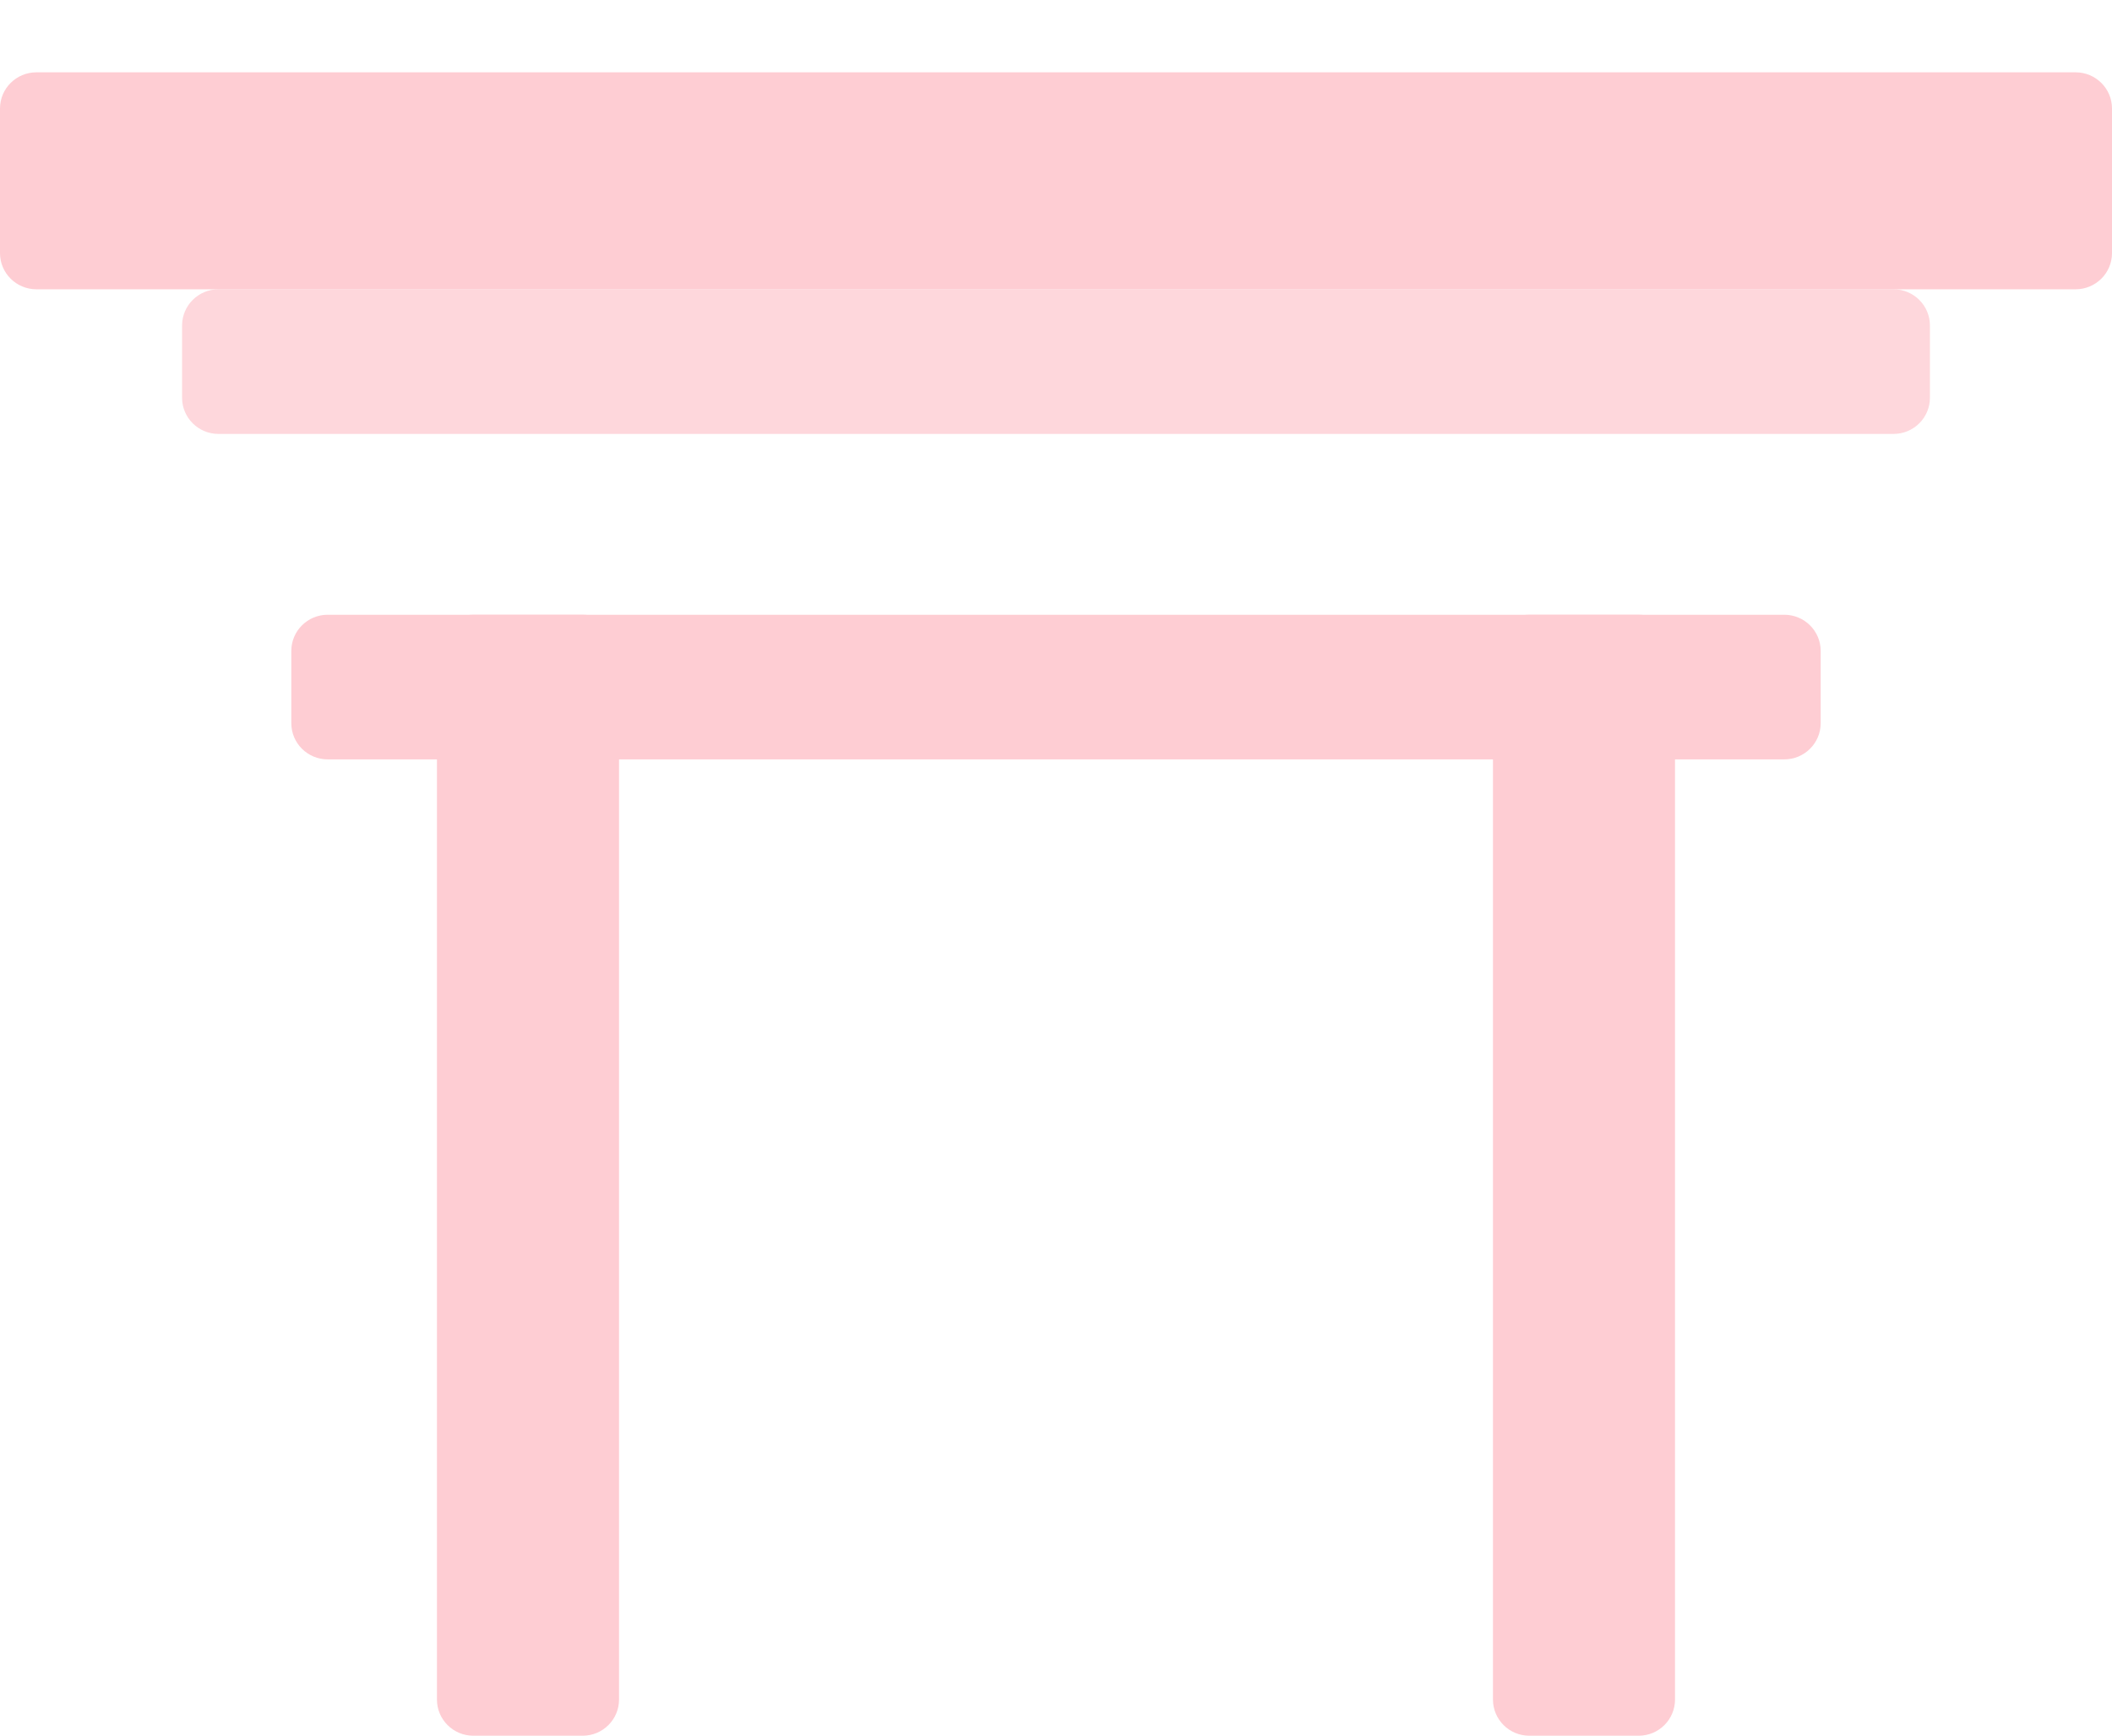
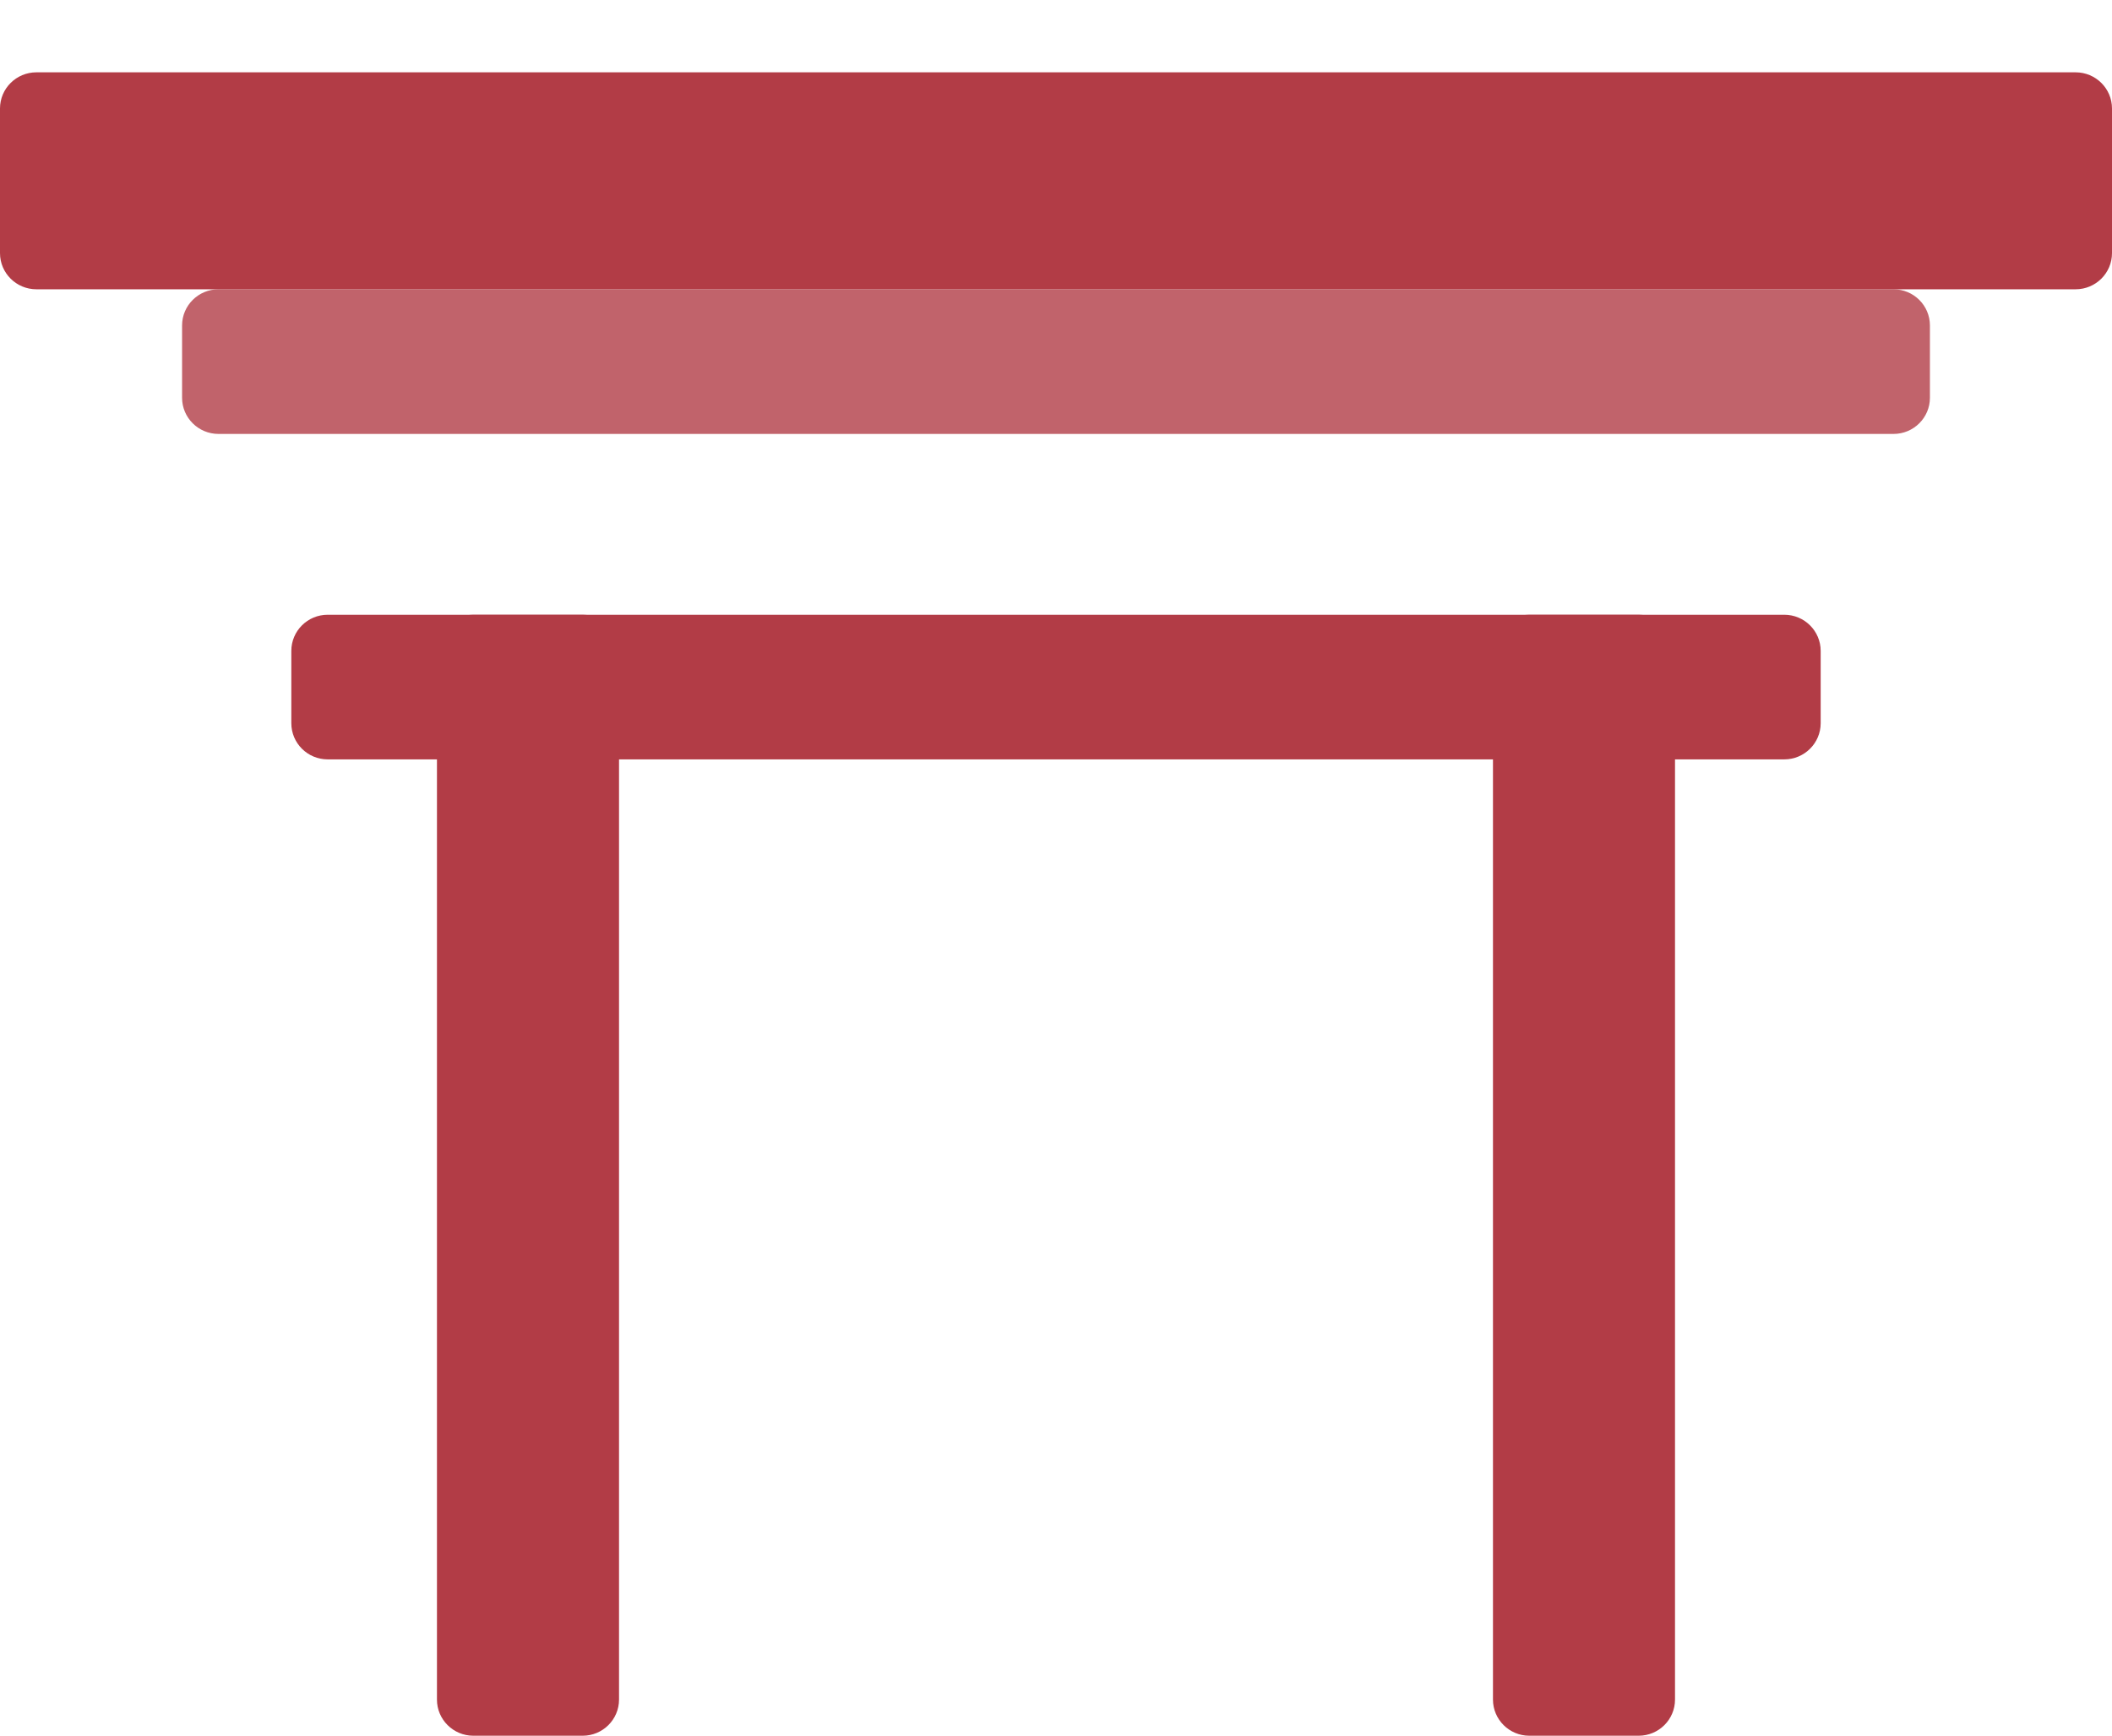
<svg xmlns="http://www.w3.org/2000/svg" preserveAspectRatio="none" overflow="visible" style="display: block;" width="58.403" height="48" viewBox="0 0 58.403 48" fill="none">
  <g id="ToriiMini">
-     <path id="Vector" d="M57.396 2H1.007C0.451 2 0 2.448 0 3V7C0 7.552 0.451 8 1.007 8H57.396C57.952 8 58.403 7.552 58.403 7V3C58.403 2.448 57.952 2 57.396 2Z" fill="#FECDD3" />
-     <path id="Vector_2" d="M52.361 8H6.042C5.486 8 5.035 8.448 5.035 9V11C5.035 11.552 5.486 12 6.042 12H52.361C52.917 12 53.368 11.552 53.368 11V9C53.368 8.448 52.917 8 52.361 8Z" fill="#FECDD3" fill-opacity="0.8" />
-     <path id="Vector_3" d="M49.34 17H9.062C8.506 17 8.056 17.448 8.056 18V20C8.056 20.552 8.506 21 9.062 21H49.34C49.896 21 50.347 20.552 50.347 20V18C50.347 17.448 49.896 17 49.34 17Z" fill="#FECDD3" />
-     <path id="Vector_4" d="M16.111 17H13.09C12.534 17 12.083 17.448 12.083 18V47C12.083 47.552 12.534 48 13.09 48H16.111C16.667 48 17.118 47.552 17.118 47V18C17.118 17.448 16.667 17 16.111 17Z" fill="#FECDD3" />
-     <path id="Vector_5" d="M45.312 17H42.292C41.736 17 41.285 17.448 41.285 18V47C41.285 47.552 41.736 48 42.292 48H45.312C45.869 48 46.319 47.552 46.319 47V18C46.319 17.448 45.869 17 45.312 17Z" fill="#FECDD3" />
+     <path id="Vector" d="M57.396 2H1.007C0.451 2 0 2.448 0 3V7C0 7.552 0.451 8 1.007 8H57.396C57.952 8 58.403 7.552 58.403 7V3C58.403 2.448 57.952 2 57.396 2Z" fill="#B23C46" />
+     <path id="Vector_2" d="M52.361 8H6.042C5.486 8 5.035 8.448 5.035 9V11C5.035 11.552 5.486 12 6.042 12H52.361C52.917 12 53.368 11.552 53.368 11V9C53.368 8.448 52.917 8 52.361 8Z" fill="#B23C46" fill-opacity="0.8" />
+     <path id="Vector_3" d="M49.34 17H9.062C8.506 17 8.056 17.448 8.056 18V20C8.056 20.552 8.506 21 9.062 21H49.34C49.896 21 50.347 20.552 50.347 20V18C50.347 17.448 49.896 17 49.34 17Z" fill="#B23C46" />
+     <path id="Vector_4" d="M16.111 17H13.09C12.534 17 12.083 17.448 12.083 18V47C12.083 47.552 12.534 48 13.09 48H16.111C16.667 48 17.118 47.552 17.118 47V18C17.118 17.448 16.667 17 16.111 17Z" fill="#B23C46" />
+     <path id="Vector_5" d="M45.312 17H42.292C41.736 17 41.285 17.448 41.285 18V47C41.285 47.552 41.736 48 42.292 48H45.312C45.869 48 46.319 47.552 46.319 47V18C46.319 17.448 45.869 17 45.312 17Z" fill="#B23C46" />
  </g>
</svg>
